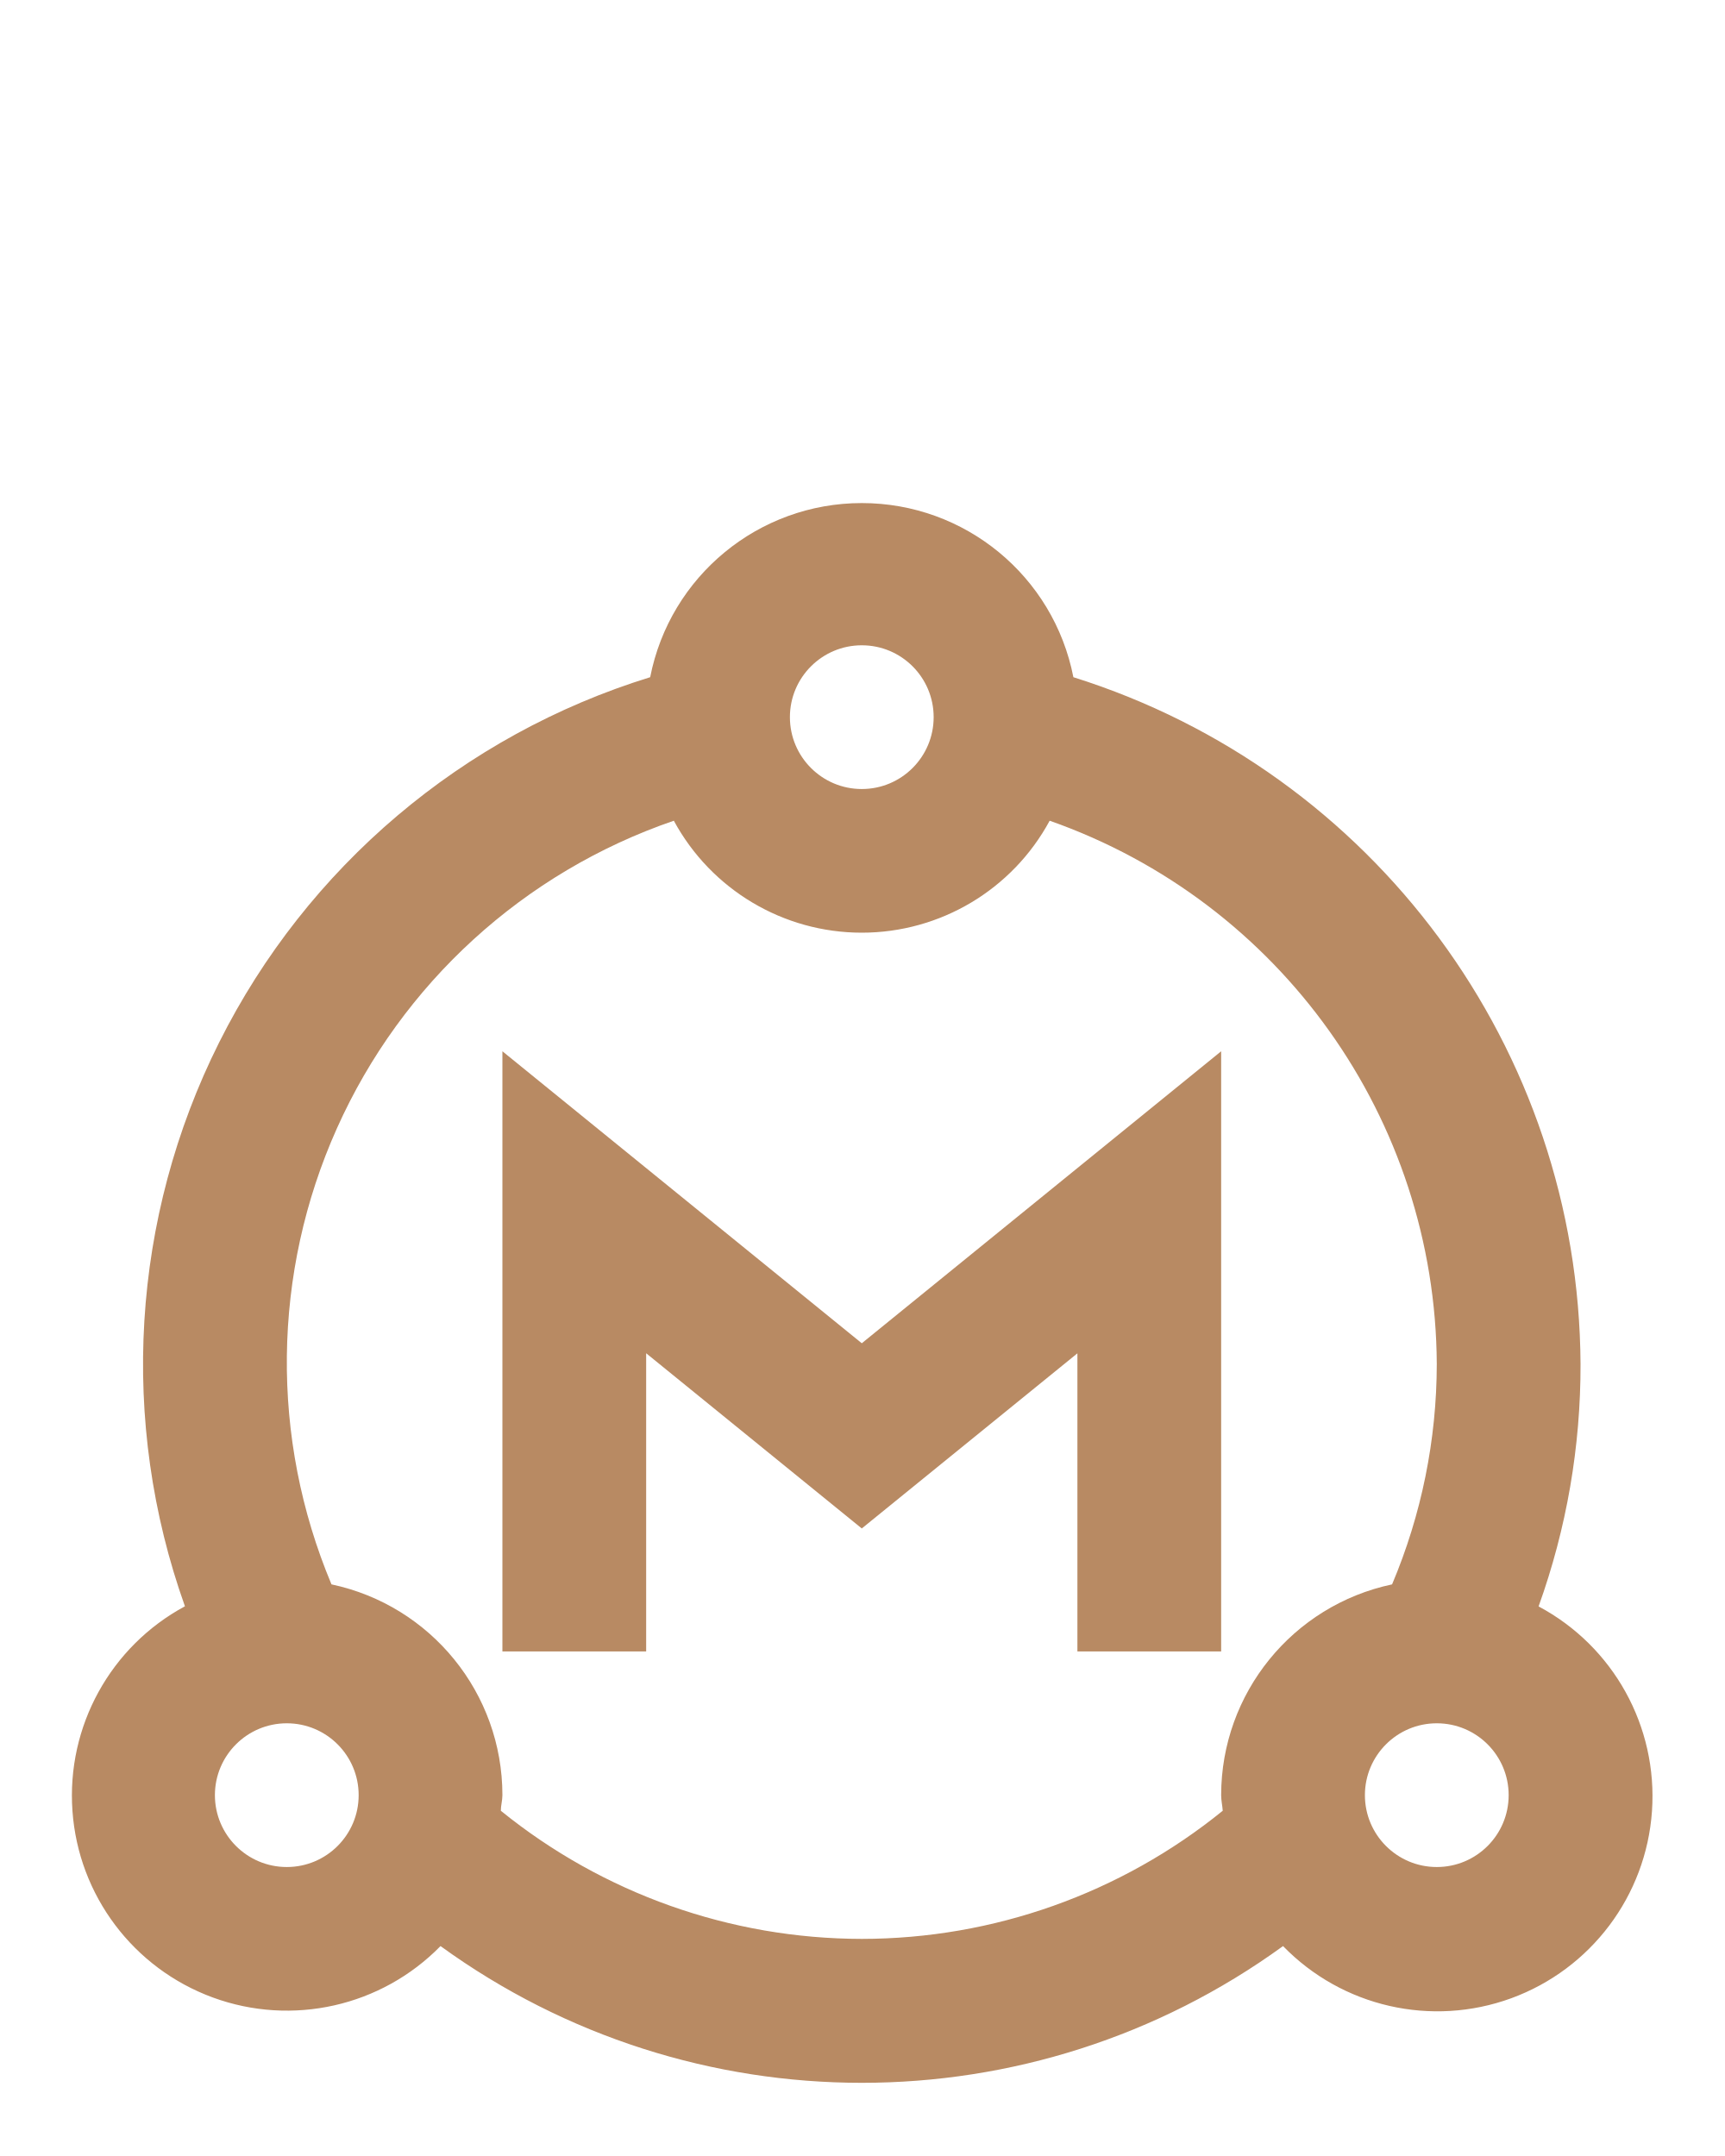
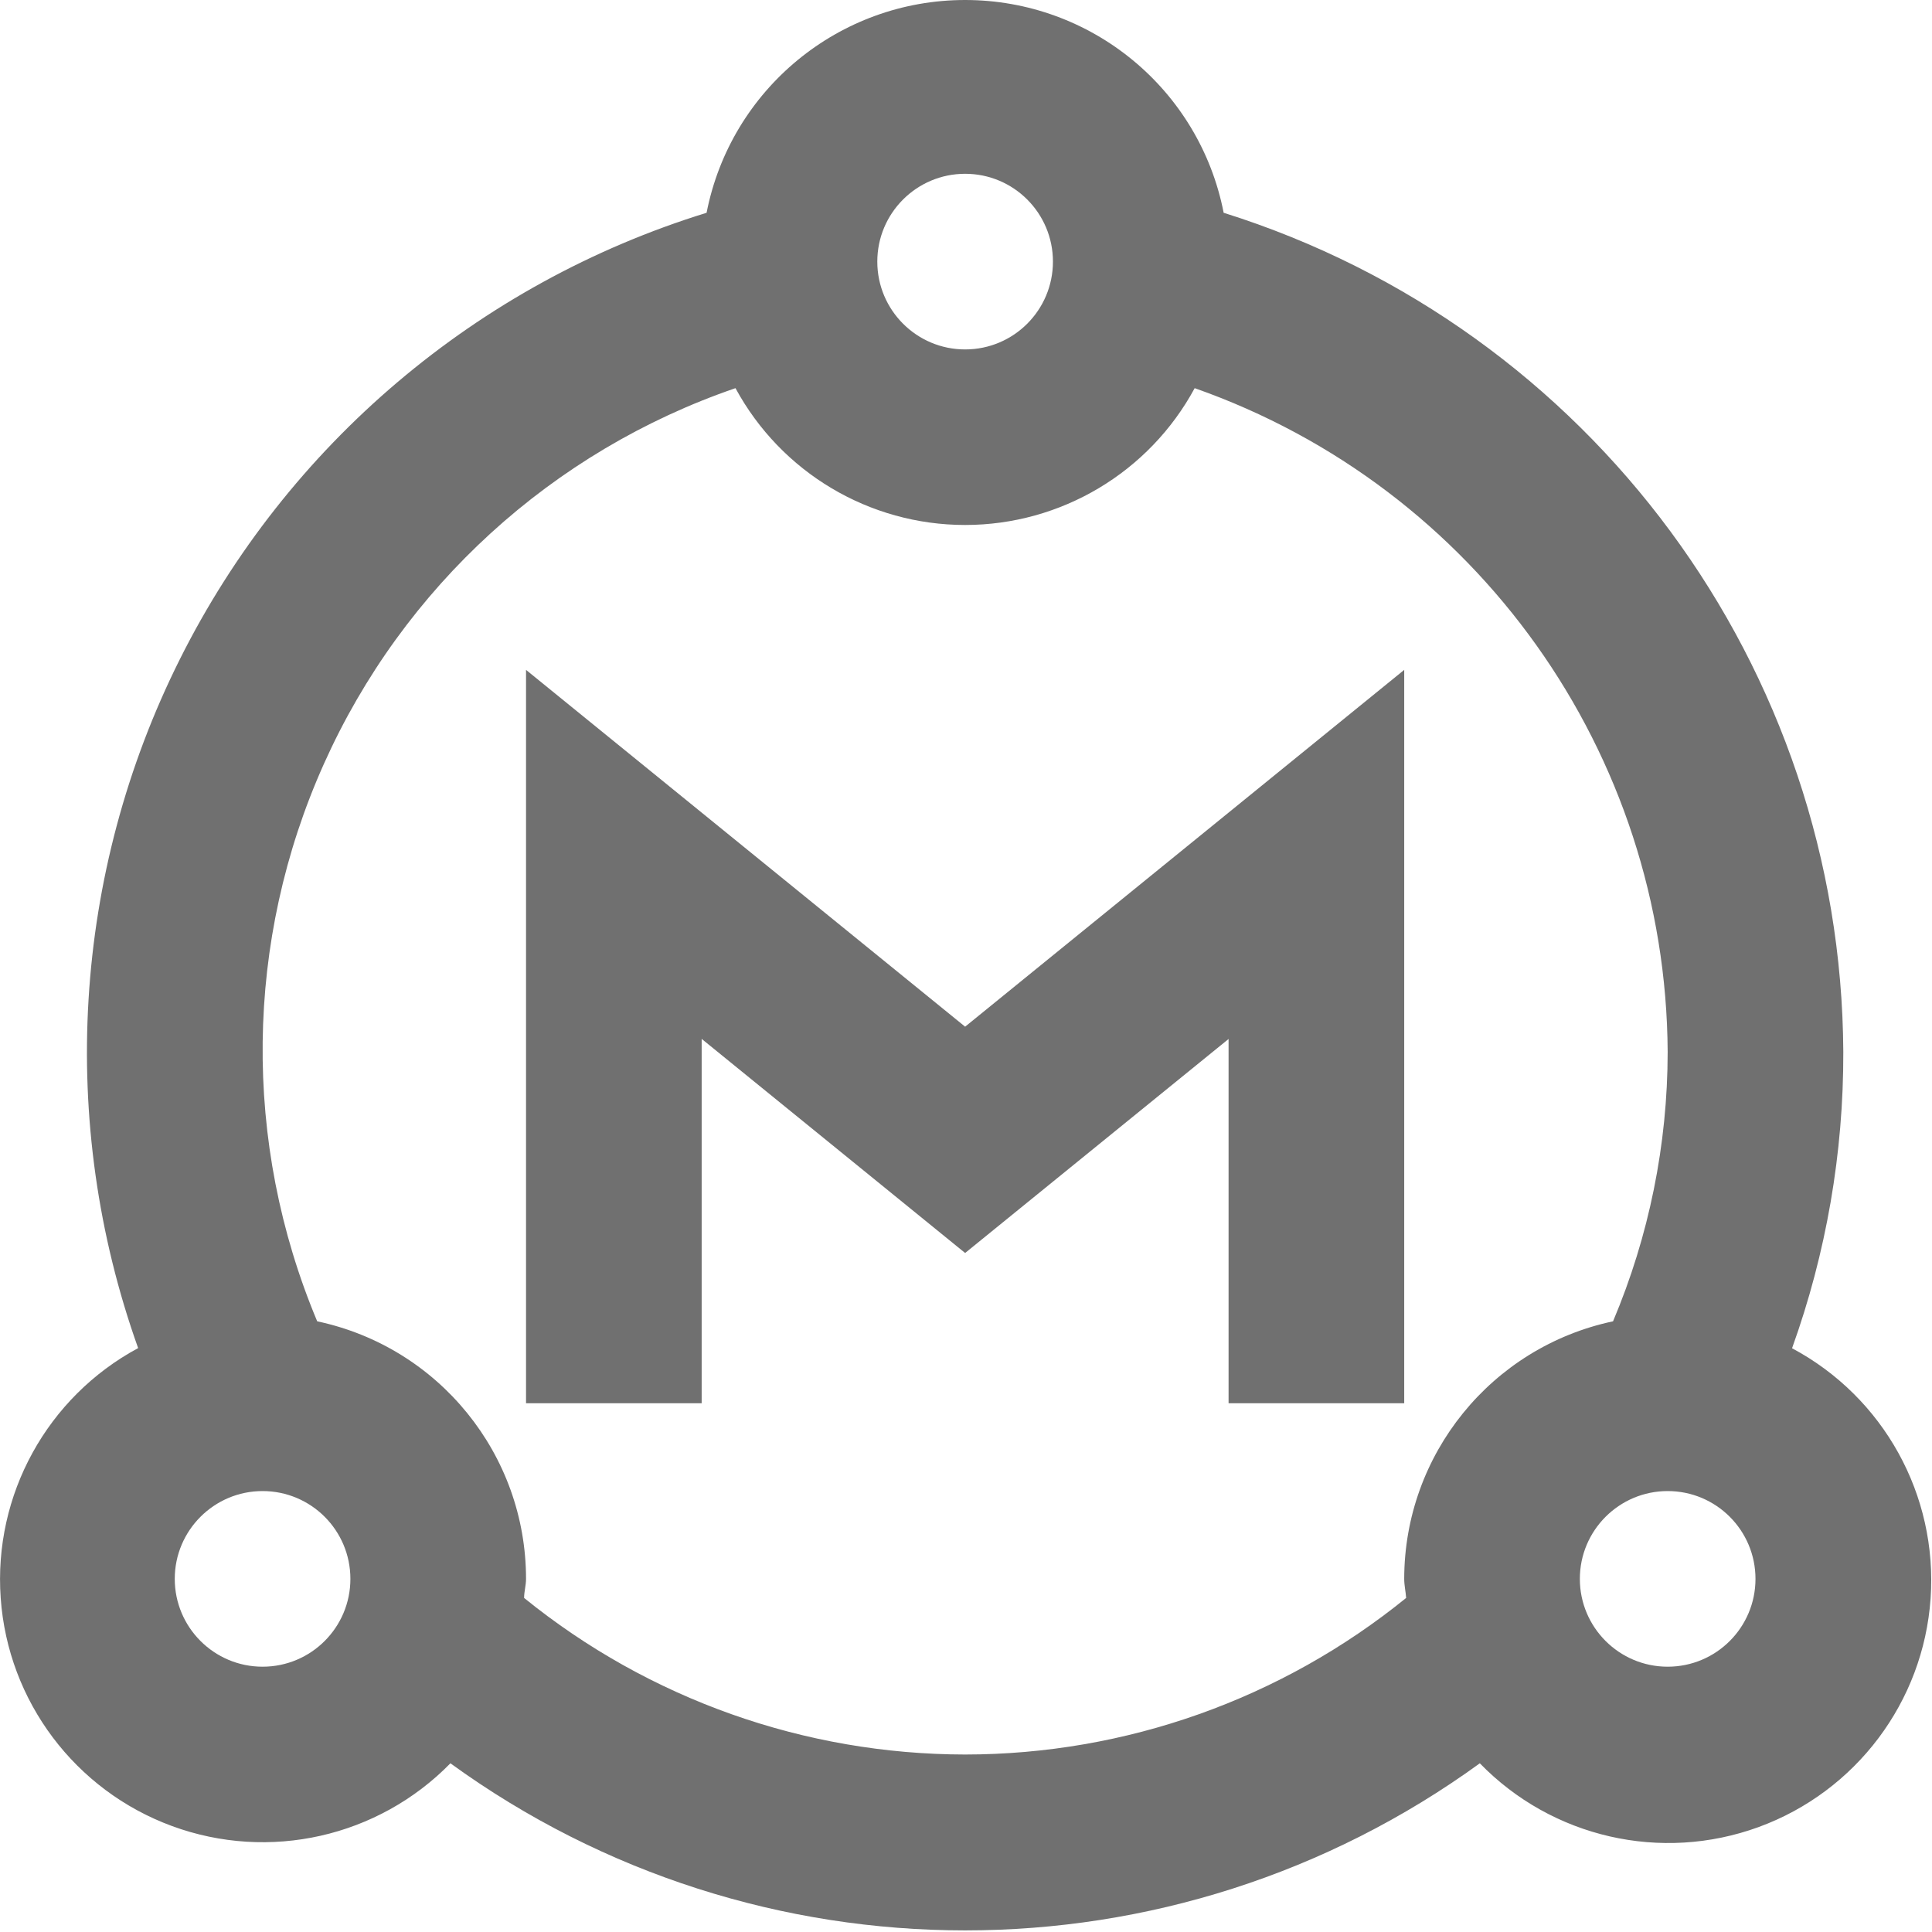
- <svg xmlns="http://www.w3.org/2000/svg" width="24px" height="30px" viewBox="0 0 24 30" version="1.1">
-   <g id="Master-Active" stroke="none" stroke-width="1" fill="none" fill-rule="evenodd">
-     <g id="Group-2" transform="translate(1, 7)" fill="#b88a63">
-       <path d="M20.407,15.351 C20.796,14.269 20.993,13.128 20.99,11.979 C20.967,7.598 18.114,3.735 13.934,2.423 C13.659,1.015 12.425,-1.77635684e-15 10.99,-1.77635684e-15 C9.556,-1.77635684e-15 8.322,1.015 8.046,2.423 C5.438,3.228 3.271,5.064 2.049,7.505 C0.827,9.946 0.655,12.78 1.573,15.351 C0.537,15.909 -0.076,17.023 0.008,18.198 C0.091,19.372 0.855,20.388 1.96,20.794 C3.065,21.2 4.306,20.92 5.129,20.079 C8.625,22.616 13.356,22.616 16.851,20.079 C17.674,20.926 18.917,21.21 20.026,20.805 C21.135,20.399 21.902,19.38 21.984,18.202 C22.066,17.025 21.449,15.909 20.407,15.353 L20.407,15.351 Z M10.99,1.979 C11.543,1.979 11.99,2.427 11.99,2.979 C11.99,3.531 11.543,3.979 10.99,3.979 C10.438,3.979 9.99,3.531 9.99,2.979 C9.99,2.427 10.438,1.979 10.99,1.979 Z M2.99,18.979 C2.438,18.979 1.99,18.531 1.99,17.979 C1.99,17.427 2.438,16.979 2.99,16.979 C3.543,16.979 3.99,17.427 3.99,17.979 C3.99,18.531 3.543,18.979 2.99,18.979 Z M10.99,19.979 C9.162,19.977 7.389,19.348 5.968,18.196 C5.968,18.123 5.99,18.053 5.99,17.979 C5.99,16.563 4.998,15.34 3.612,15.046 C2.758,13.011 2.785,10.713 3.688,8.699 C4.59,6.685 6.288,5.136 8.375,4.42 C8.895,5.38 9.899,5.978 10.99,5.978 C12.081,5.978 13.085,5.38 13.604,4.42 C16.816,5.549 18.972,8.575 18.99,11.979 C18.989,13.033 18.778,14.075 18.368,15.046 C16.983,15.34 15.991,16.563 15.99,17.979 C15.99,18.053 16.007,18.123 16.012,18.196 C14.592,19.348 12.819,19.978 10.99,19.979 Z M18.99,18.979 C18.438,18.979 17.99,18.531 17.99,17.979 C17.99,17.427 18.438,16.979 18.99,16.979 C19.543,16.979 19.99,17.427 19.99,17.979 C19.99,18.531 19.543,18.979 18.99,18.979 Z" id="Path_18873" fill-rule="nonzero" />
+ <svg xmlns="http://www.w3.org/2000/svg" width="22px" height="22px" viewBox="0 0 22 22" version="1.1">
+   <g id="Page-1" stroke="none" stroke-width="1" fill="none" fill-rule="evenodd">
+     <g id="ic-nav-master" fill="#707070" fill-rule="nonzero">
+       <path d="M20.407,15.351 C20.796,14.269 20.993,13.128 20.99,11.979 C20.967,7.598 18.114,3.735 13.934,2.423 C13.659,1.015 12.425,-1.77635684e-15 10.99,-1.77635684e-15 C9.556,-1.77635684e-15 8.322,1.015 8.046,2.423 C5.438,3.228 3.271,5.064 2.049,7.505 C0.827,9.946 0.655,12.78 1.573,15.351 C0.537,15.909 -0.076,17.023 0.008,18.198 C0.091,19.372 0.855,20.388 1.96,20.794 C3.065,21.2 4.306,20.92 5.129,20.079 C8.625,22.616 13.356,22.616 16.851,20.079 C17.674,20.926 18.917,21.21 20.026,20.805 C21.135,20.399 21.902,19.38 21.984,18.202 C22.066,17.025 21.449,15.909 20.407,15.353 L20.407,15.351 Z M10.99,1.979 C11.543,1.979 11.99,2.427 11.99,2.979 C11.99,3.531 11.543,3.979 10.99,3.979 C10.438,3.979 9.99,3.531 9.99,2.979 C9.99,2.427 10.438,1.979 10.99,1.979 Z M2.99,18.979 C2.438,18.979 1.99,18.531 1.99,17.979 C1.99,17.427 2.438,16.979 2.99,16.979 C3.543,16.979 3.99,17.427 3.99,17.979 C3.99,18.531 3.543,18.979 2.99,18.979 Z M10.99,19.979 C9.162,19.977 7.389,19.348 5.968,18.196 C5.968,18.123 5.99,18.053 5.99,17.979 C5.99,16.563 4.998,15.34 3.612,15.046 C2.758,13.011 2.785,10.713 3.688,8.699 C4.59,6.685 6.288,5.136 8.375,4.42 C8.895,5.38 9.899,5.978 10.99,5.978 C12.081,5.978 13.085,5.38 13.604,4.42 C16.816,5.549 18.972,8.575 18.99,11.979 C18.989,13.033 18.778,14.075 18.368,15.046 C16.983,15.34 15.991,16.563 15.99,17.979 C15.99,18.053 16.007,18.123 16.012,18.196 C14.592,19.348 12.819,19.978 10.99,19.979 Z M18.99,18.979 C18.438,18.979 17.99,18.531 17.99,17.979 C17.99,17.427 18.438,16.979 18.99,16.979 C19.543,16.979 19.99,17.427 19.99,17.979 C19.99,18.531 19.543,18.979 18.99,18.979 Z" id="Path_18873" />
      <polygon id="Path_18874" points="15.99 15.979 15.99 7.628 10.99 11.691 5.99 7.628 5.99 15.979 7.99 15.979 7.99 11.83 10.99 14.268 13.99 11.831 13.99 15.979" />
    </g>
  </g>
</svg>
